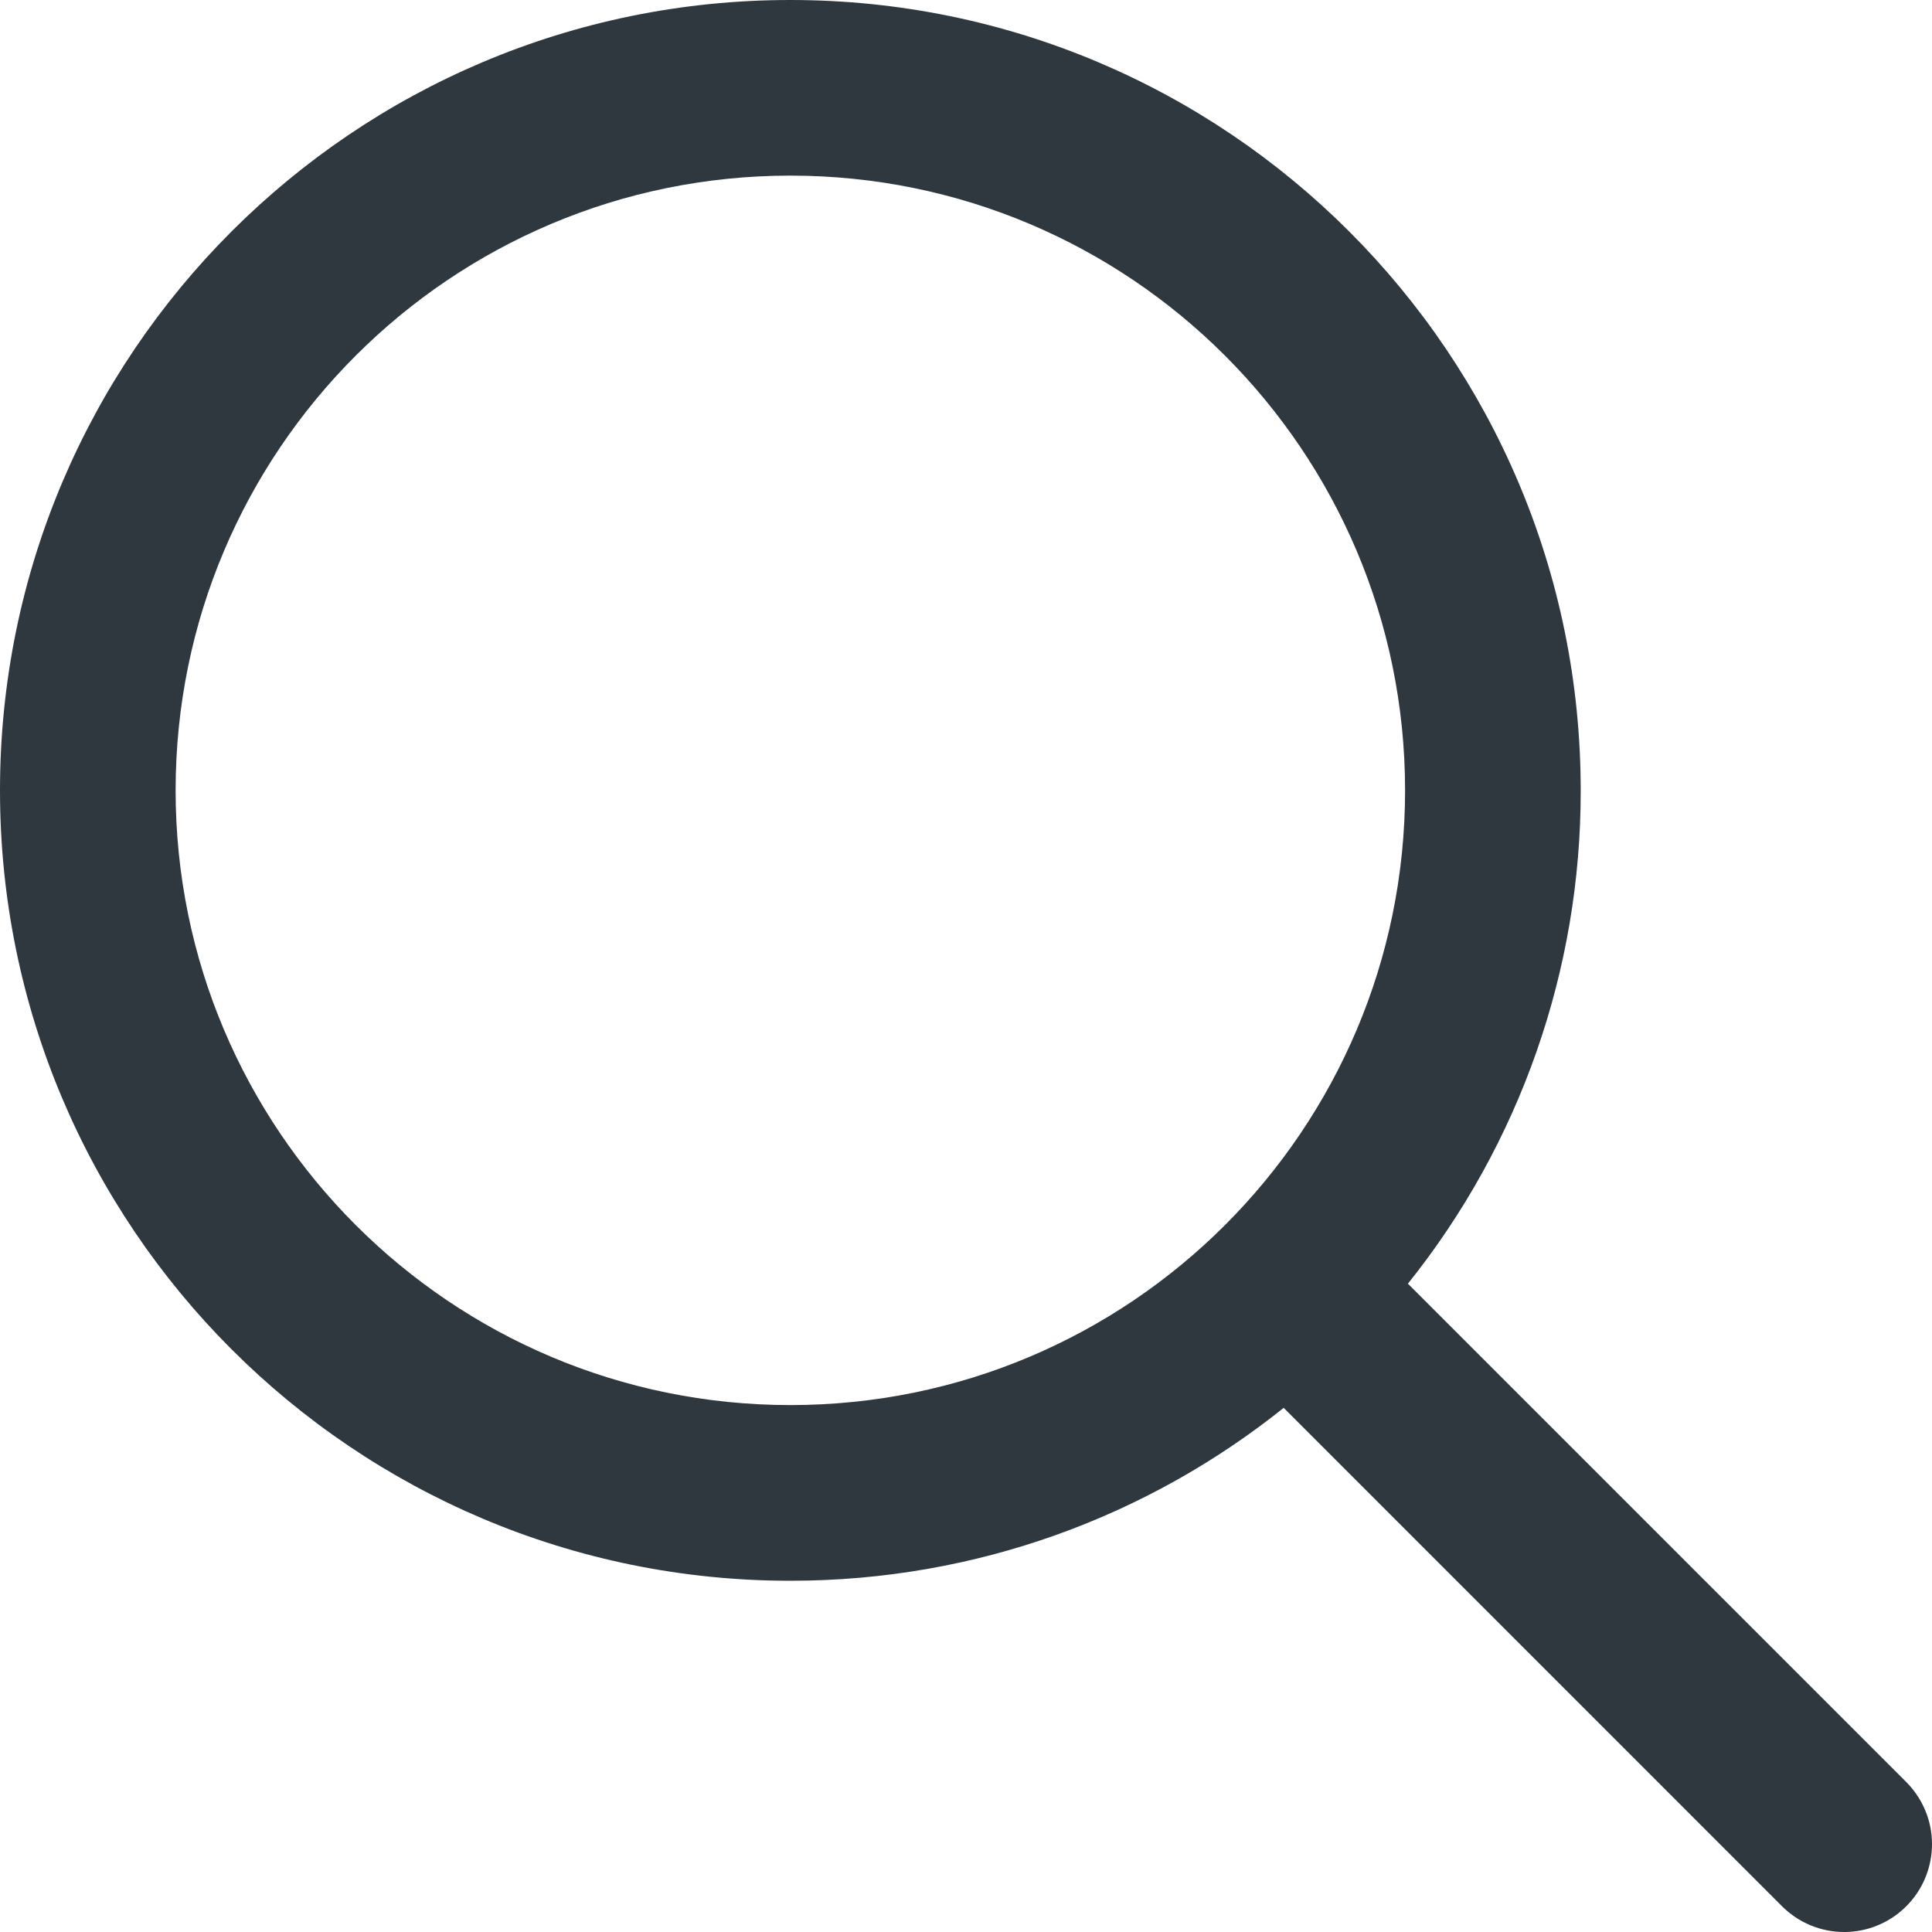
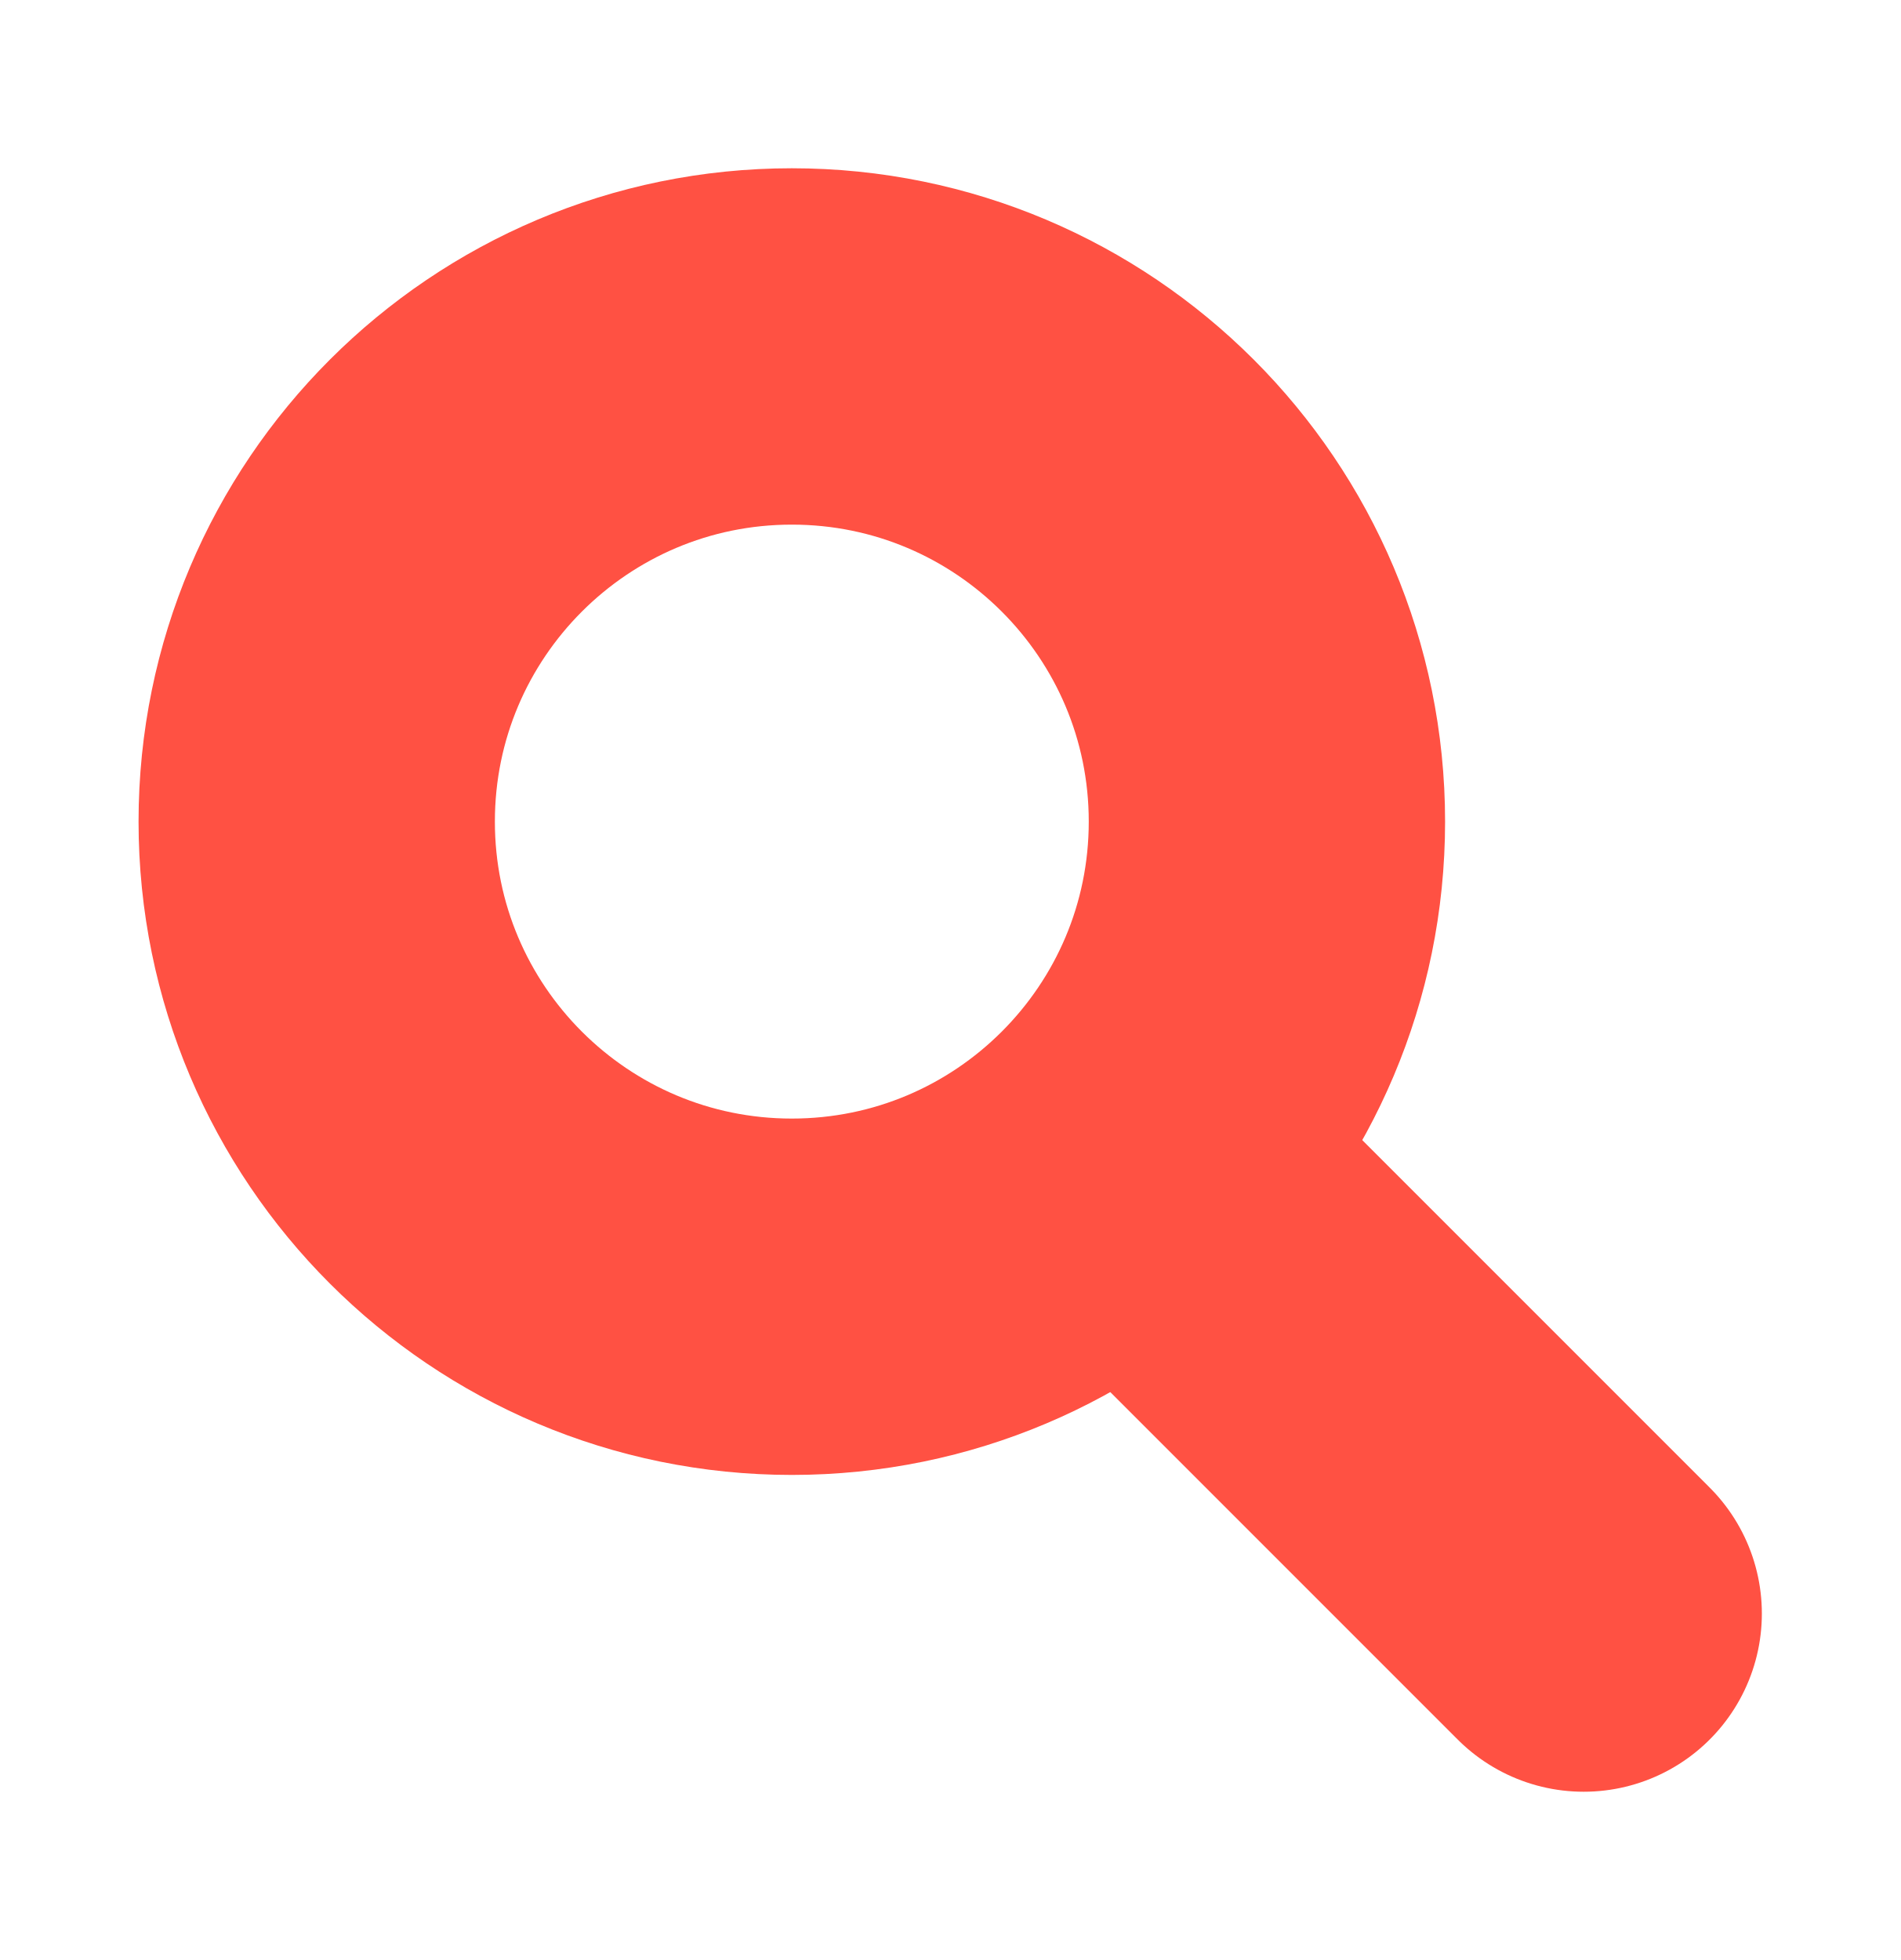
- <svg xmlns="http://www.w3.org/2000/svg" width="30" height="30" viewBox="0 0 30 30" fill="none">
-   <path d="M29.601 27.672L21.862 19.933C23.603 17.76 24.55 15.057 24.545 12.273C24.545 5.495 19.051 0 12.273 0C5.495 0 0 5.495 0 12.273C0 19.051 5.495 24.546 12.273 24.546C15.17 24.546 17.834 23.541 19.933 21.861L27.672 29.601C27.799 29.727 27.949 29.828 28.114 29.896C28.28 29.965 28.457 30 28.636 30C28.906 30 29.17 29.92 29.394 29.77C29.618 29.62 29.793 29.407 29.896 29.158C29.999 28.909 30.026 28.635 29.974 28.37C29.921 28.106 29.791 27.863 29.601 27.672ZM12.273 21.818C7.001 21.818 2.727 17.544 2.727 12.273C2.727 7.001 7.001 2.727 12.273 2.727C17.545 2.727 21.818 7.001 21.818 12.273C21.818 17.544 17.545 21.818 12.273 21.818Z" fill="#2F383F" />
+ <svg xmlns="http://www.w3.org/2000/svg" width="32" height="33" viewBox="0 0 32 33" fill="none">
+   <g id="Icon/ search">
+     <path id="Path 5" d="M19.216 19.716L26.667 27.167" stroke="#FF5143" stroke-width="6" stroke-linecap="round" />
+     <path id="Oval" fill-rule="evenodd" clip-rule="evenodd" d="M13.333 21.833C17.751 21.833 21.333 18.252 21.333 13.833C21.333 9.415 17.751 5.833 13.333 5.833C8.915 5.833 5.333 9.415 5.333 13.833C5.333 18.252 8.915 21.833 13.333 21.833Z" stroke="#FF5143" stroke-width="6" stroke-linecap="round" />
+   </g>
</svg>
